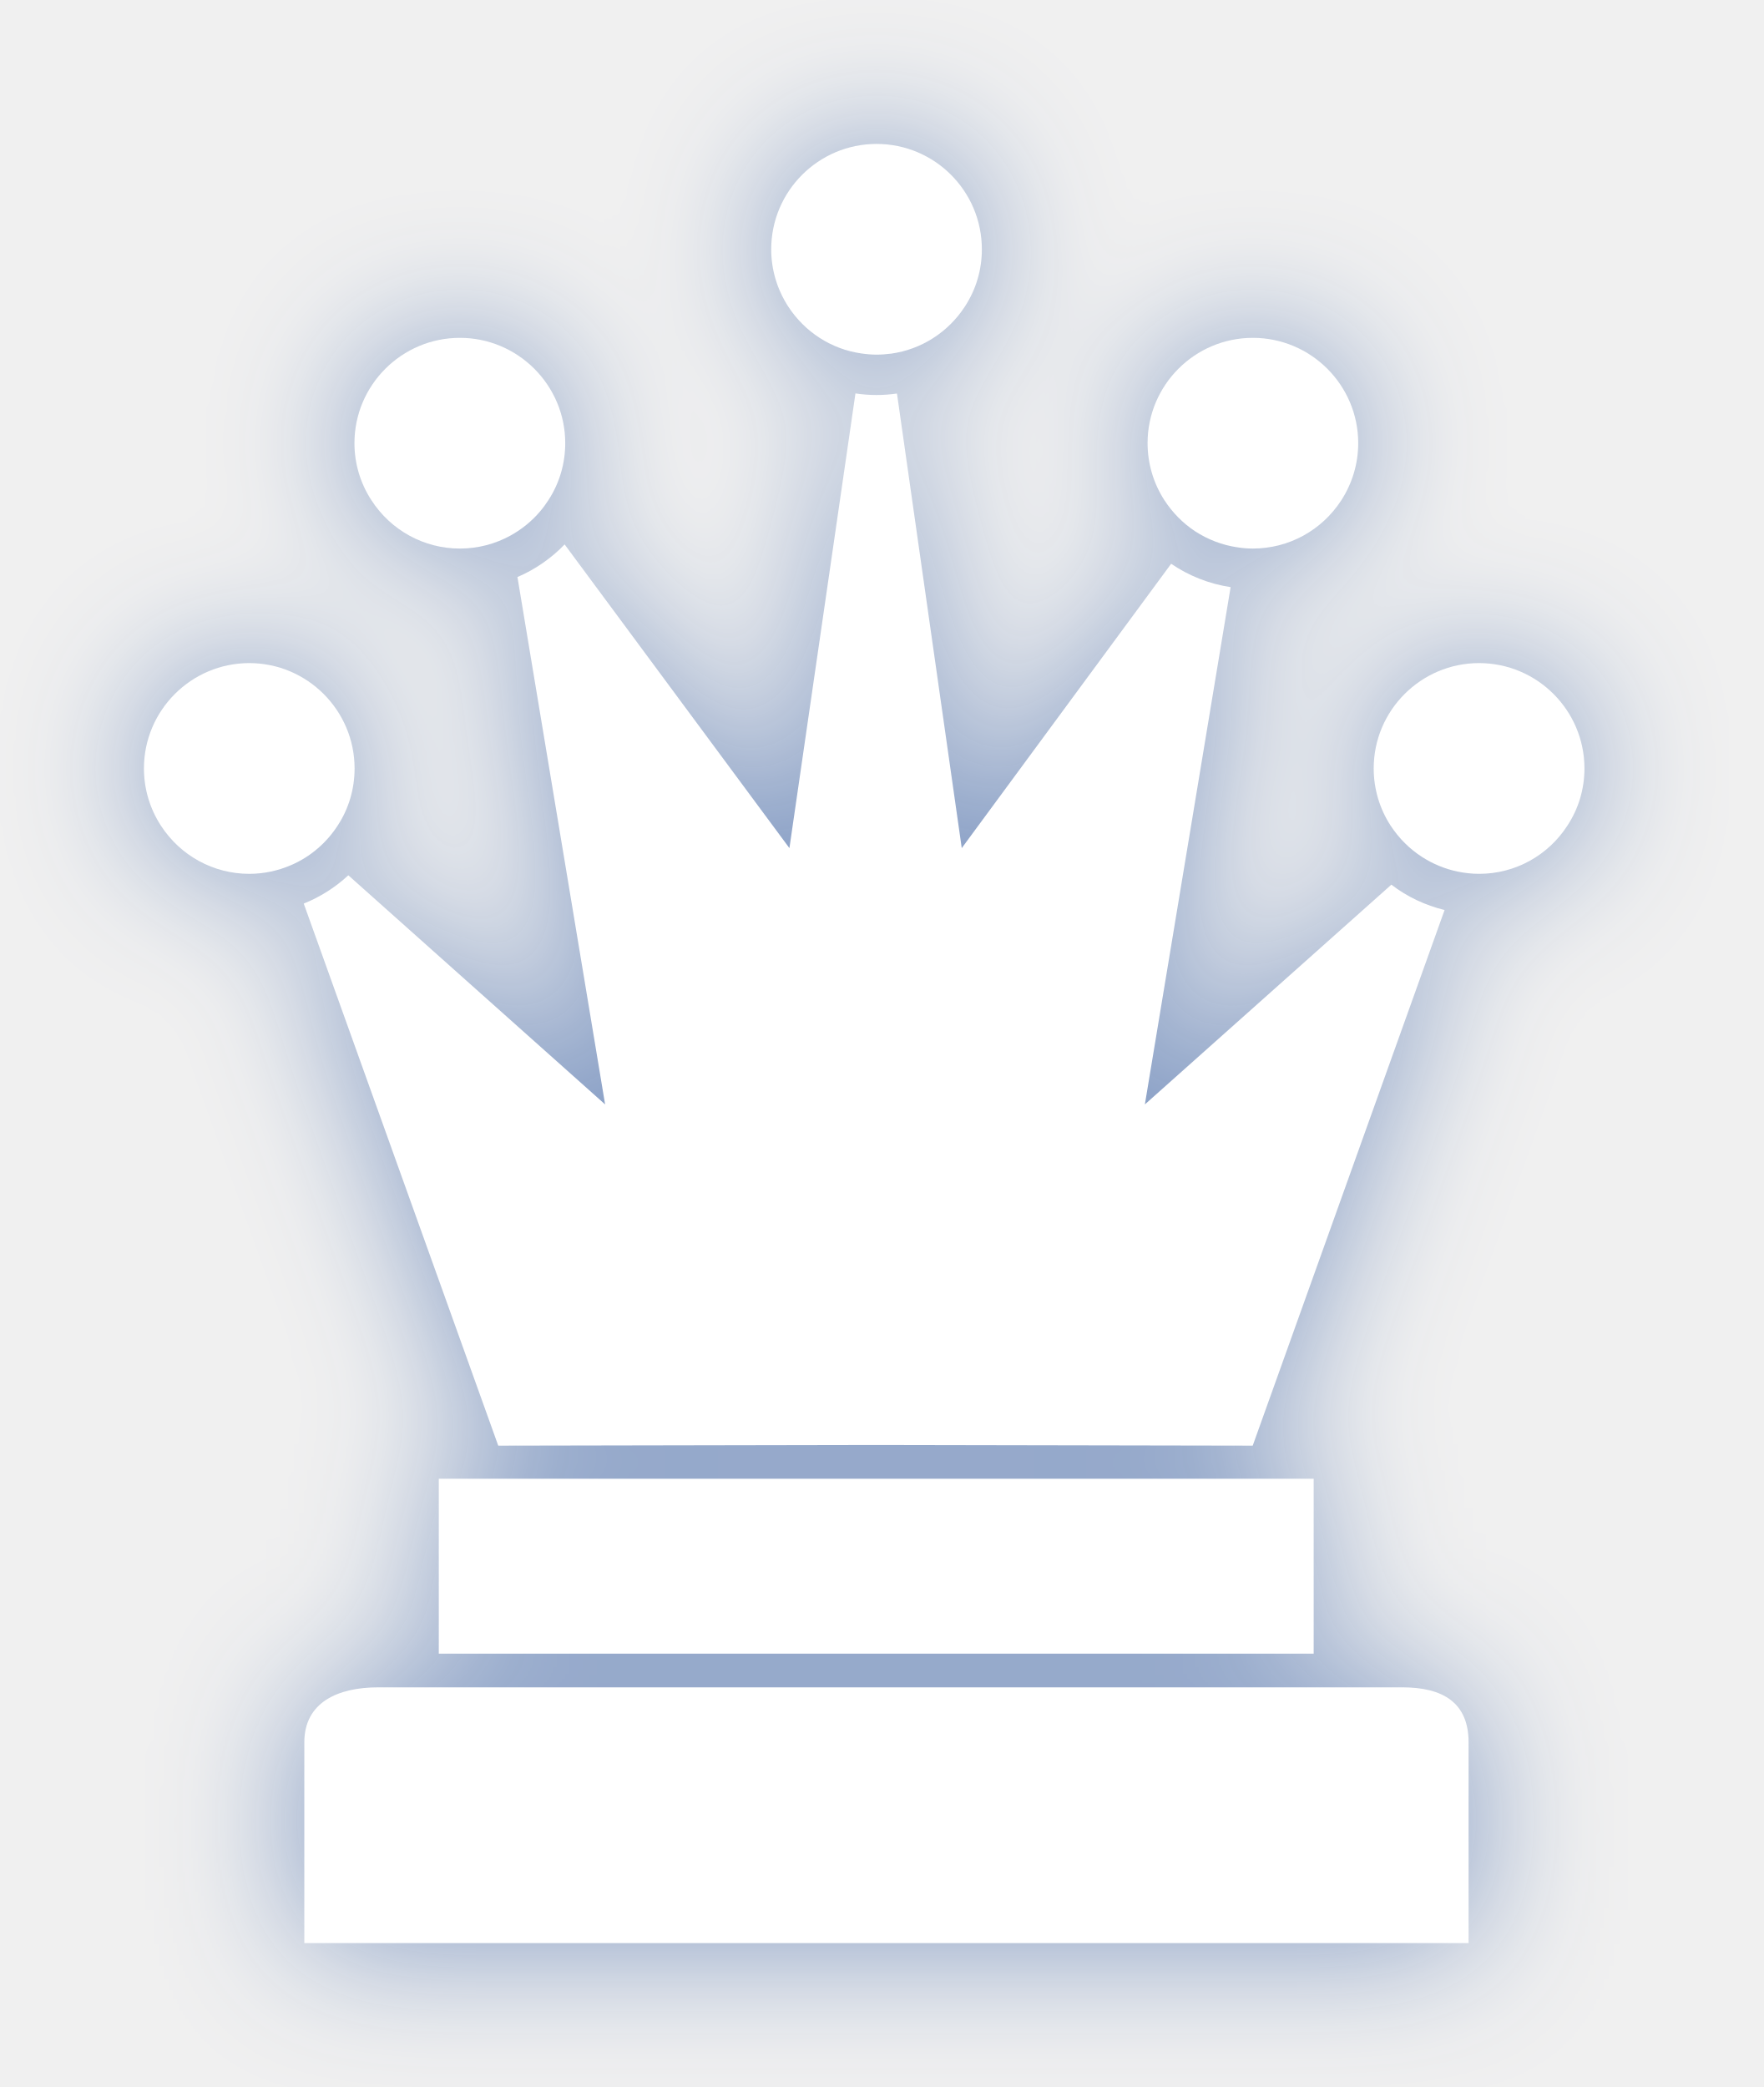
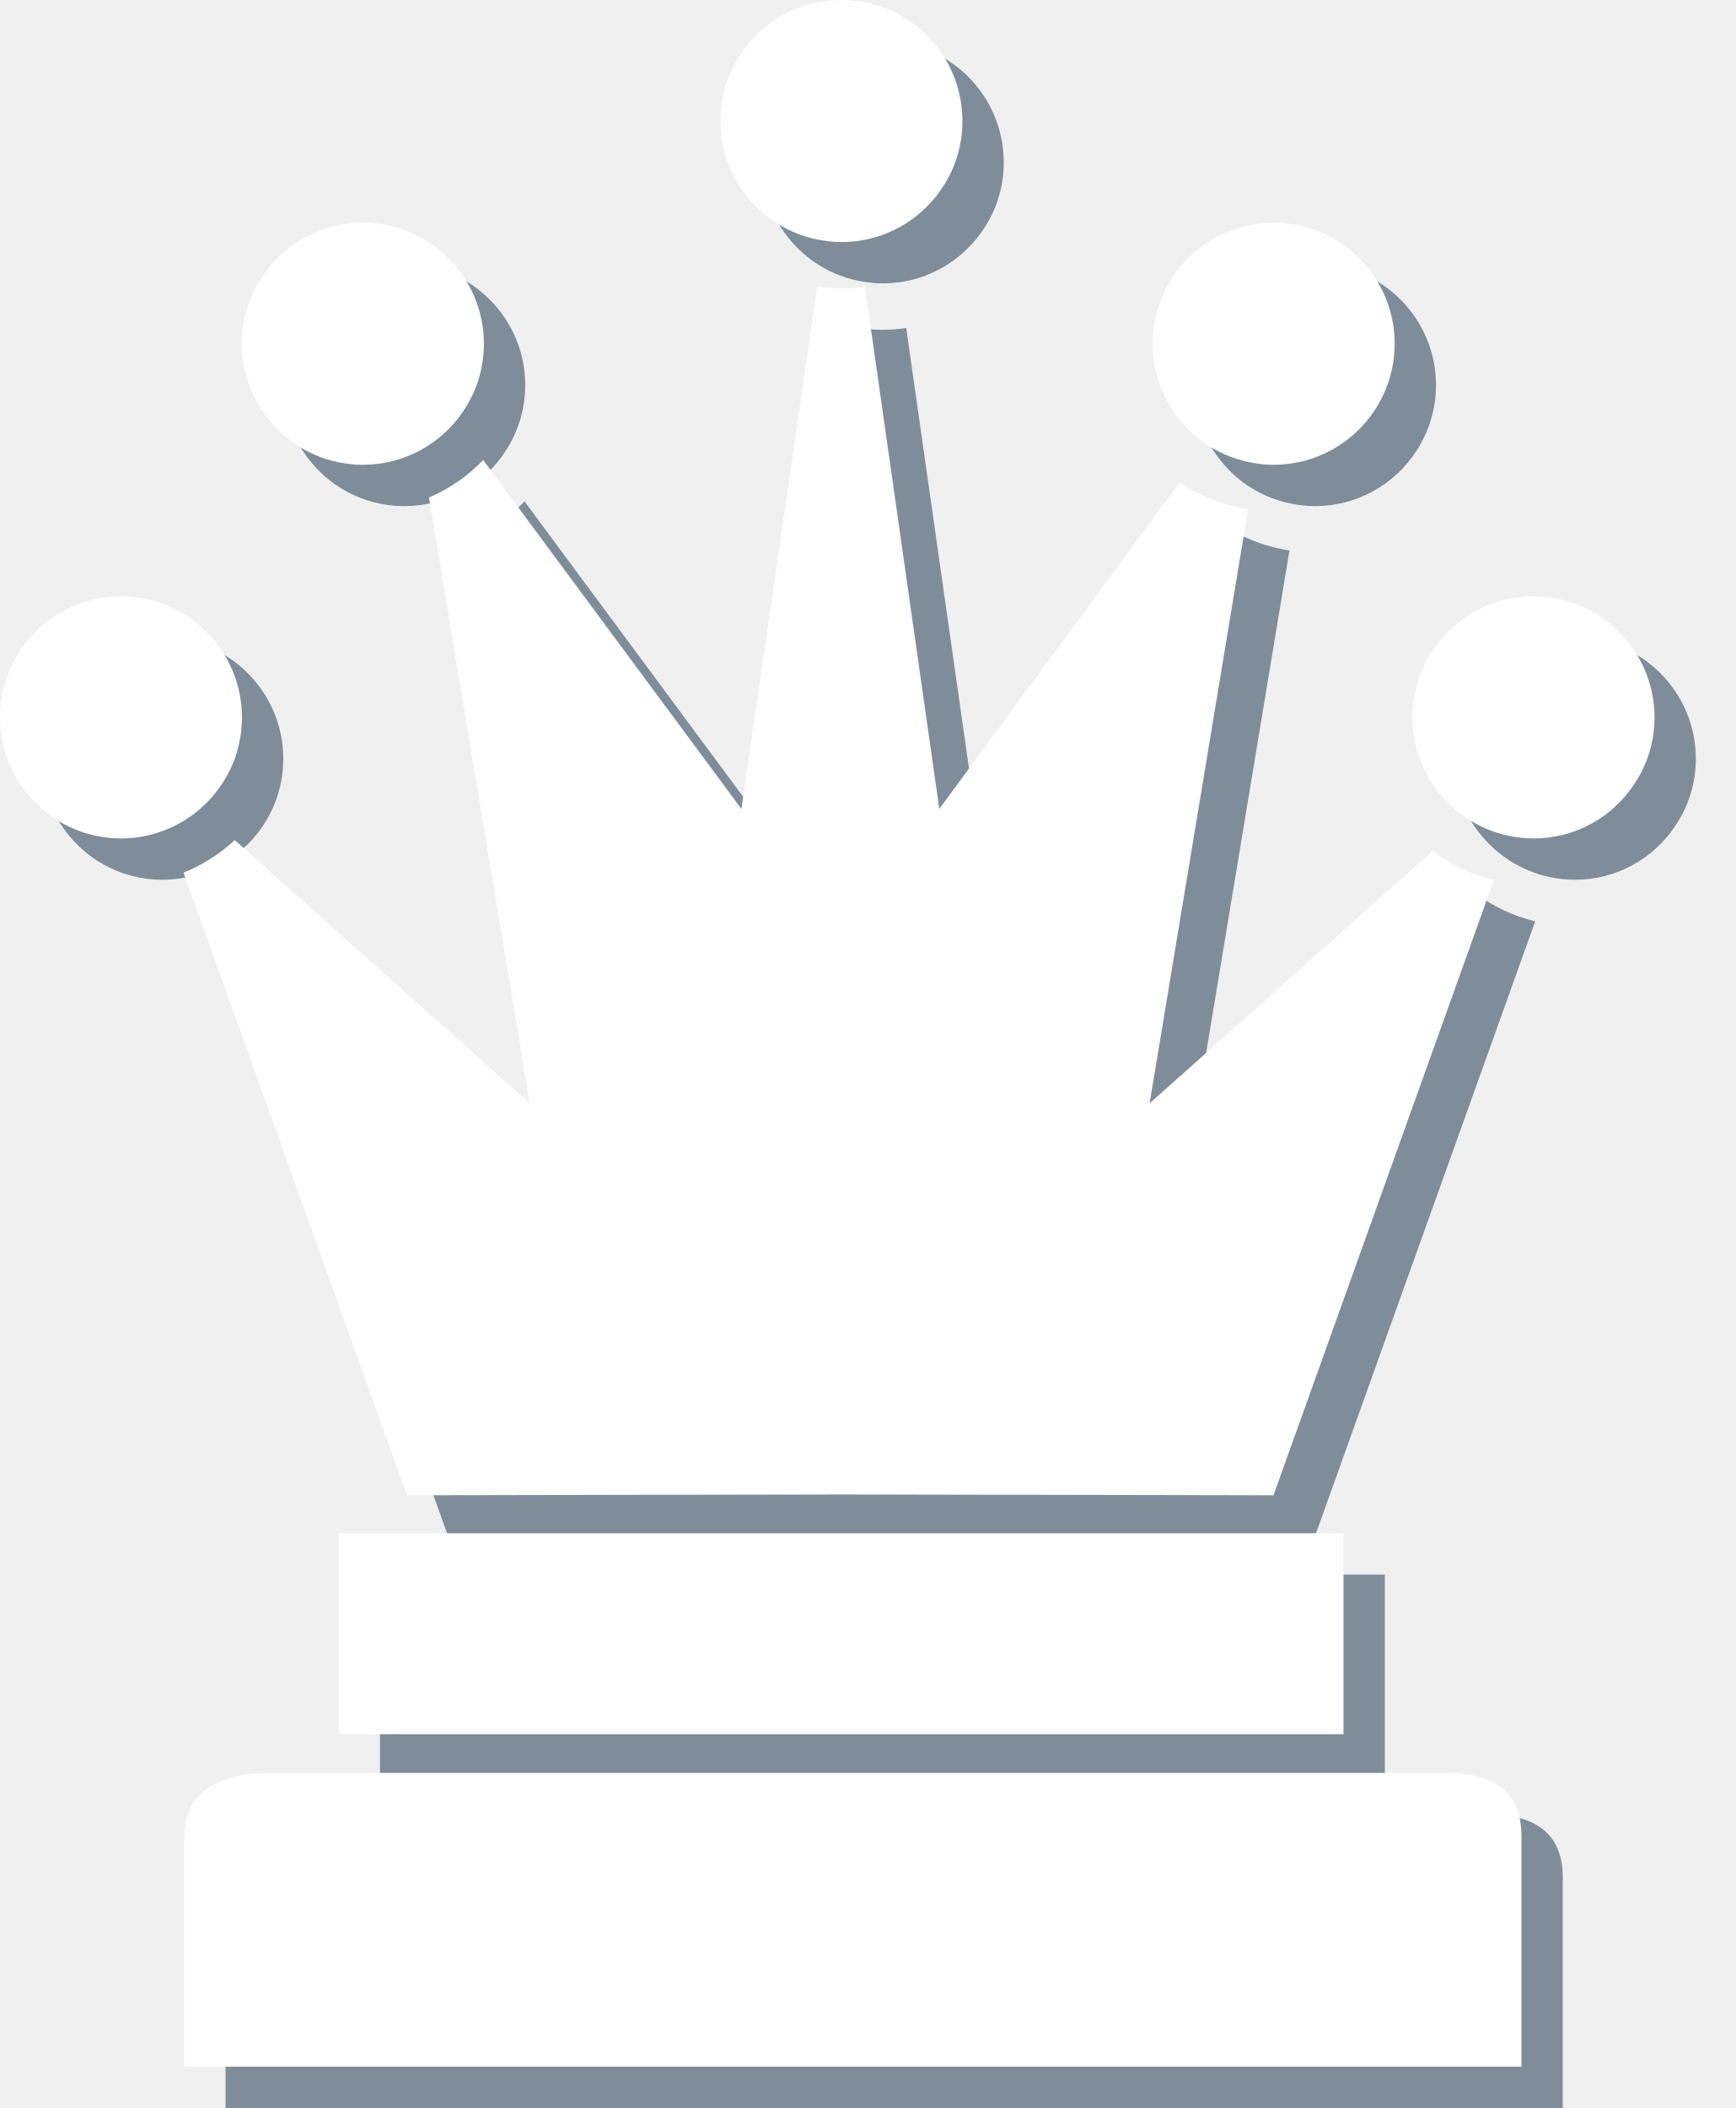
- <svg xmlns="http://www.w3.org/2000/svg" width="49" height="58" viewBox="0 0 49 58" fill="none">
-   <g filter="url(#filter0_d)">
-     <path d="M10.507 46.893H38.973C40.084 46.893 40.812 47.307 40.812 48.421V54H24.741H8.457V48.421C8.457 47.307 9.395 46.893 10.507 46.893Z" fill="white" />
-     <path d="M16.816 30.693L14.38 16.037C14.873 15.825 15.317 15.52 15.691 15.13L21.938 23.57L23.773 10.934C23.967 10.963 24.162 10.978 24.359 10.978C24.549 10.978 24.741 10.963 24.927 10.937L26.727 23.57L32.546 15.668C33.042 16.005 33.602 16.226 34.199 16.318L31.816 30.693L38.666 24.586C39.102 24.921 39.605 25.158 40.145 25.291L34.813 40.176L24.352 40.157L13.846 40.176L8.441 25.112C8.896 24.929 9.318 24.663 9.68 24.325L16.816 30.693Z" fill="white" />
-     <path d="M36.507 41.096V45.957H12.194V41.096H36.507Z" fill="white" />
-     <path d="M39.524 23.819C39.177 23.597 38.879 23.302 38.643 22.942C38.338 22.471 38.175 21.922 38.175 21.356C38.175 19.742 39.49 18.428 41.102 18.428C42.718 18.428 44.032 19.742 44.032 21.356C44.032 21.922 43.87 22.471 43.56 22.942C43.017 23.783 42.102 24.285 41.102 24.285C40.899 24.285 40.698 24.261 40.502 24.221C40.151 24.147 39.823 24.011 39.524 23.819Z" fill="white" />
-     <path d="M6.927 18.428C8.538 18.428 9.854 19.742 9.854 21.356C9.854 21.922 9.694 22.471 9.385 22.942C9.231 23.181 9.046 23.392 8.838 23.572C8.612 23.769 8.358 23.927 8.086 24.044C7.726 24.199 7.333 24.285 6.927 24.285C5.932 24.285 5.015 23.783 4.469 22.942C4.164 22.471 4 21.922 4 21.356C4 19.742 5.315 18.428 6.927 18.428Z" fill="white" />
-     <path d="M34.816 15.245C34.672 15.245 34.526 15.233 34.383 15.21C33.962 15.148 33.563 14.993 33.211 14.764C32.878 14.544 32.587 14.252 32.359 13.902C32.054 13.43 31.891 12.881 31.891 12.316C31.891 10.703 33.203 9.389 34.816 9.389C36.431 9.389 37.745 10.703 37.745 12.316C37.745 12.881 37.581 13.43 37.276 13.902C36.732 14.743 35.812 15.245 34.816 15.245Z" fill="white" />
-     <path d="M15.011 14.21C14.777 14.487 14.498 14.711 14.19 14.882C13.765 15.117 13.284 15.245 12.78 15.245C11.786 15.245 10.866 14.743 10.322 13.902C10.013 13.43 9.85 12.881 9.85 12.316C9.85 10.703 11.165 9.389 12.78 9.389C14.392 9.389 15.708 10.703 15.708 12.316C15.708 12.881 15.547 13.43 15.239 13.902C15.168 14.01 15.093 14.114 15.011 14.21Z" fill="white" />
-     <path d="M24.767 9.828C24.631 9.845 24.495 9.856 24.359 9.856C24.217 9.856 24.074 9.843 23.931 9.822C23.106 9.703 22.367 9.231 21.902 8.515C21.595 8.039 21.432 7.493 21.432 6.929C21.432 5.312 22.747 4 24.359 4C25.976 4 27.286 5.312 27.286 6.929C27.286 7.493 27.127 8.039 26.817 8.515C26.349 9.238 25.598 9.712 24.767 9.828Z" fill="white" />
-   </g>
-   <defs>
-     <filter id="filter0_d" x="0" y="0" width="48.032" height="58" filterUnits="userSpaceOnUse" color-interpolation-filters="sRGB">
-       <feFlood flood-opacity="0" result="BackgroundImageFix" />
-       <feColorMatrix in="SourceAlpha" type="matrix" values="0 0 0 0 0 0 0 0 0 0 0 0 0 0 0 0 0 0 127 0" />
-       <feOffset />
-       <feGaussianBlur stdDeviation="2" />
-       <feColorMatrix type="matrix" values="0 0 0 0 0.51 0 0 0 0 0.604 0 0 0 0 0.765 0 0 0 1 0" />
-       <feBlend mode="normal" in2="BackgroundImageFix" result="effect1_dropShadow" />
-       <feBlend mode="normal" in="SourceGraphic" in2="effect1_dropShadow" result="shape" />
-     </filter>
-   </defs>
+ <svg xmlns="http://www.w3.org/2000/svg" width="42" height="51" viewBox="0 0 42 51" fill="none">
+   <path d="M7.507 43.893H35.973C37.084 43.893 37.812 44.307 37.812 45.421V51H21.741H5.457V45.421C5.457 44.307 6.395 43.893 7.507 43.893" fill="#7F8D9A" />
+   <path d="M13.816 27.693L11.38 13.037C11.873 12.825 12.317 12.52 12.691 12.13L18.938 20.57L20.773 7.934C20.967 7.963 21.162 7.978 21.359 7.978C21.549 7.978 21.741 7.963 21.927 7.937L23.727 20.57L29.546 12.668C30.042 13.005 30.602 13.226 31.199 13.318L28.816 27.693L35.666 21.586C36.102 21.921 36.605 22.158 37.145 22.291L31.813 37.176L21.352 37.157L10.846 37.176L5.441 22.112C5.896 21.929 6.318 21.663 6.68 21.325L13.816 27.693" fill="#7F8D9A" />
+   <path d="M33.507 38.096V42.957H9.194V38.096H33.507Z" fill="#7F8D9A" />
+   <path d="M36.524 20.819C36.177 20.597 35.879 20.302 35.643 19.942C35.338 19.471 35.175 18.922 35.175 18.356C35.175 16.742 36.49 15.428 38.102 15.428C39.718 15.428 41.032 16.742 41.032 18.356C41.032 18.922 40.87 19.471 40.56 19.942C40.017 20.783 39.102 21.285 38.102 21.285C37.899 21.285 37.698 21.261 37.502 21.221C37.151 21.147 36.823 21.011 36.524 20.819Z" fill="#7F8D9A" />
+   <path d="M3.927 15.428C5.538 15.428 6.854 16.742 6.854 18.356C6.854 18.922 6.694 19.471 6.385 19.942C6.231 20.181 6.046 20.392 5.838 20.572C5.612 20.769 5.358 20.927 5.086 21.044C4.726 21.199 4.333 21.285 3.927 21.285C2.932 21.285 2.015 20.783 1.469 19.942C1.164 19.471 1 18.922 1 18.356C1 16.742 2.315 15.428 3.927 15.428" fill="#7F8D9A" />
+   <path d="M31.816 12.245C31.672 12.245 31.526 12.233 31.383 12.21C30.962 12.148 30.563 11.993 30.211 11.764C29.878 11.544 29.587 11.252 29.359 10.902C29.054 10.43 28.891 9.881 28.891 9.316C28.891 7.703 30.203 6.389 31.816 6.389C33.431 6.389 34.745 7.703 34.745 9.316C34.745 9.881 34.581 10.43 34.276 10.902C33.732 11.743 32.812 12.245 31.816 12.245" fill="#7F8D9A" />
+   <path d="M12.011 11.21C11.777 11.487 11.498 11.711 11.19 11.882C10.765 12.117 10.284 12.245 9.78 12.245C8.786 12.245 7.866 11.743 7.322 10.902C7.013 10.43 6.85 9.881 6.85 9.316C6.85 7.703 8.165 6.389 9.78 6.389C11.392 6.389 12.708 7.703 12.708 9.316C12.708 9.881 12.547 10.43 12.239 10.902C12.168 11.01 12.093 11.114 12.011 11.21" fill="#7F8D9A" />
+   <path d="M21.767 6.828C21.631 6.845 21.495 6.856 21.359 6.856C21.217 6.856 21.074 6.843 20.931 6.822C20.106 6.703 19.367 6.231 18.902 5.515C18.595 5.039 18.432 4.493 18.432 3.929C18.432 2.312 19.747 1 21.359 1C22.976 1 24.286 2.312 24.286 3.929C24.286 4.493 24.127 5.039 23.817 5.515C23.349 6.238 22.598 6.712 21.767 6.828" fill="#7F8D9A" />
+   <path d="M6.507 42.893H34.973C36.084 42.893 36.812 43.307 36.812 44.421V50H20.741H4.457V44.421C4.457 43.307 5.395 42.893 6.507 42.893Z" fill="white" />
+   <path d="M12.816 26.693L10.38 12.037C10.873 11.825 11.317 11.52 11.691 11.13L17.938 19.57L19.773 6.934C19.967 6.963 20.162 6.978 20.359 6.978C20.549 6.978 20.741 6.963 20.927 6.937L22.727 19.57L28.546 11.668C29.042 12.005 29.602 12.226 30.199 12.318L27.816 26.693L34.666 20.586C35.102 20.921 35.605 21.158 36.145 21.291L30.813 36.176L20.352 36.157L9.846 36.176L4.441 21.112C4.896 20.929 5.318 20.663 5.68 20.325L12.816 26.693Z" fill="white" />
+   <path d="M32.507 37.096V41.957H8.194V37.096H32.507Z" fill="white" />
+   <path d="M35.524 19.819C35.177 19.597 34.879 19.302 34.643 18.942C34.338 18.471 34.175 17.922 34.175 17.356C34.175 15.742 35.49 14.428 37.102 14.428C38.718 14.428 40.032 15.742 40.032 17.356C40.032 17.922 39.87 18.471 39.56 18.942C39.017 19.783 38.102 20.285 37.102 20.285C36.899 20.285 36.698 20.261 36.502 20.221C36.151 20.147 35.823 20.011 35.524 19.819Z" fill="white" />
+   <path d="M2.927 14.428C4.538 14.428 5.854 15.742 5.854 17.356C5.854 17.922 5.694 18.471 5.385 18.942C5.231 19.181 5.046 19.392 4.838 19.572C4.612 19.769 4.358 19.927 4.086 20.044C3.726 20.199 3.333 20.285 2.927 20.285C1.932 20.285 1.015 19.783 0.469 18.942C0.164 18.471 0 17.922 0 17.356C0 15.742 1.315 14.428 2.927 14.428Z" fill="white" />
+   <path d="M30.816 11.245C30.672 11.245 30.526 11.233 30.383 11.21C29.962 11.148 29.563 10.993 29.211 10.764C28.878 10.544 28.587 10.252 28.359 9.902C28.054 9.43 27.891 8.881 27.891 8.316C27.891 6.703 29.203 5.389 30.816 5.389C32.431 5.389 33.745 6.703 33.745 8.316C33.745 8.881 33.581 9.43 33.276 9.902C32.732 10.743 31.812 11.245 30.816 11.245Z" fill="white" />
+   <path d="M11.011 10.21C10.777 10.487 10.498 10.711 10.19 10.882C9.765 11.117 9.284 11.245 8.78 11.245C7.786 11.245 6.866 10.743 6.322 9.902C6.013 9.43 5.85 8.881 5.85 8.316C5.85 6.703 7.165 5.389 8.78 5.389C10.392 5.389 11.708 6.703 11.708 8.316C11.708 8.881 11.547 9.43 11.239 9.902C11.168 10.01 11.093 10.114 11.011 10.21Z" fill="white" />
+   <path d="M20.767 5.828C20.631 5.845 20.495 5.856 20.359 5.856C20.217 5.856 20.074 5.843 19.931 5.822C19.106 5.703 18.367 5.231 17.902 4.515C17.595 4.039 17.432 3.493 17.432 2.929C17.432 1.312 18.747 -1.00136e-05 20.359 -1.00136e-05C21.976 -1.00136e-05 23.286 1.312 23.286 2.929C23.286 3.493 23.127 4.039 22.817 4.515C22.349 5.238 21.598 5.712 20.767 5.828Z" fill="white" />
</svg>
